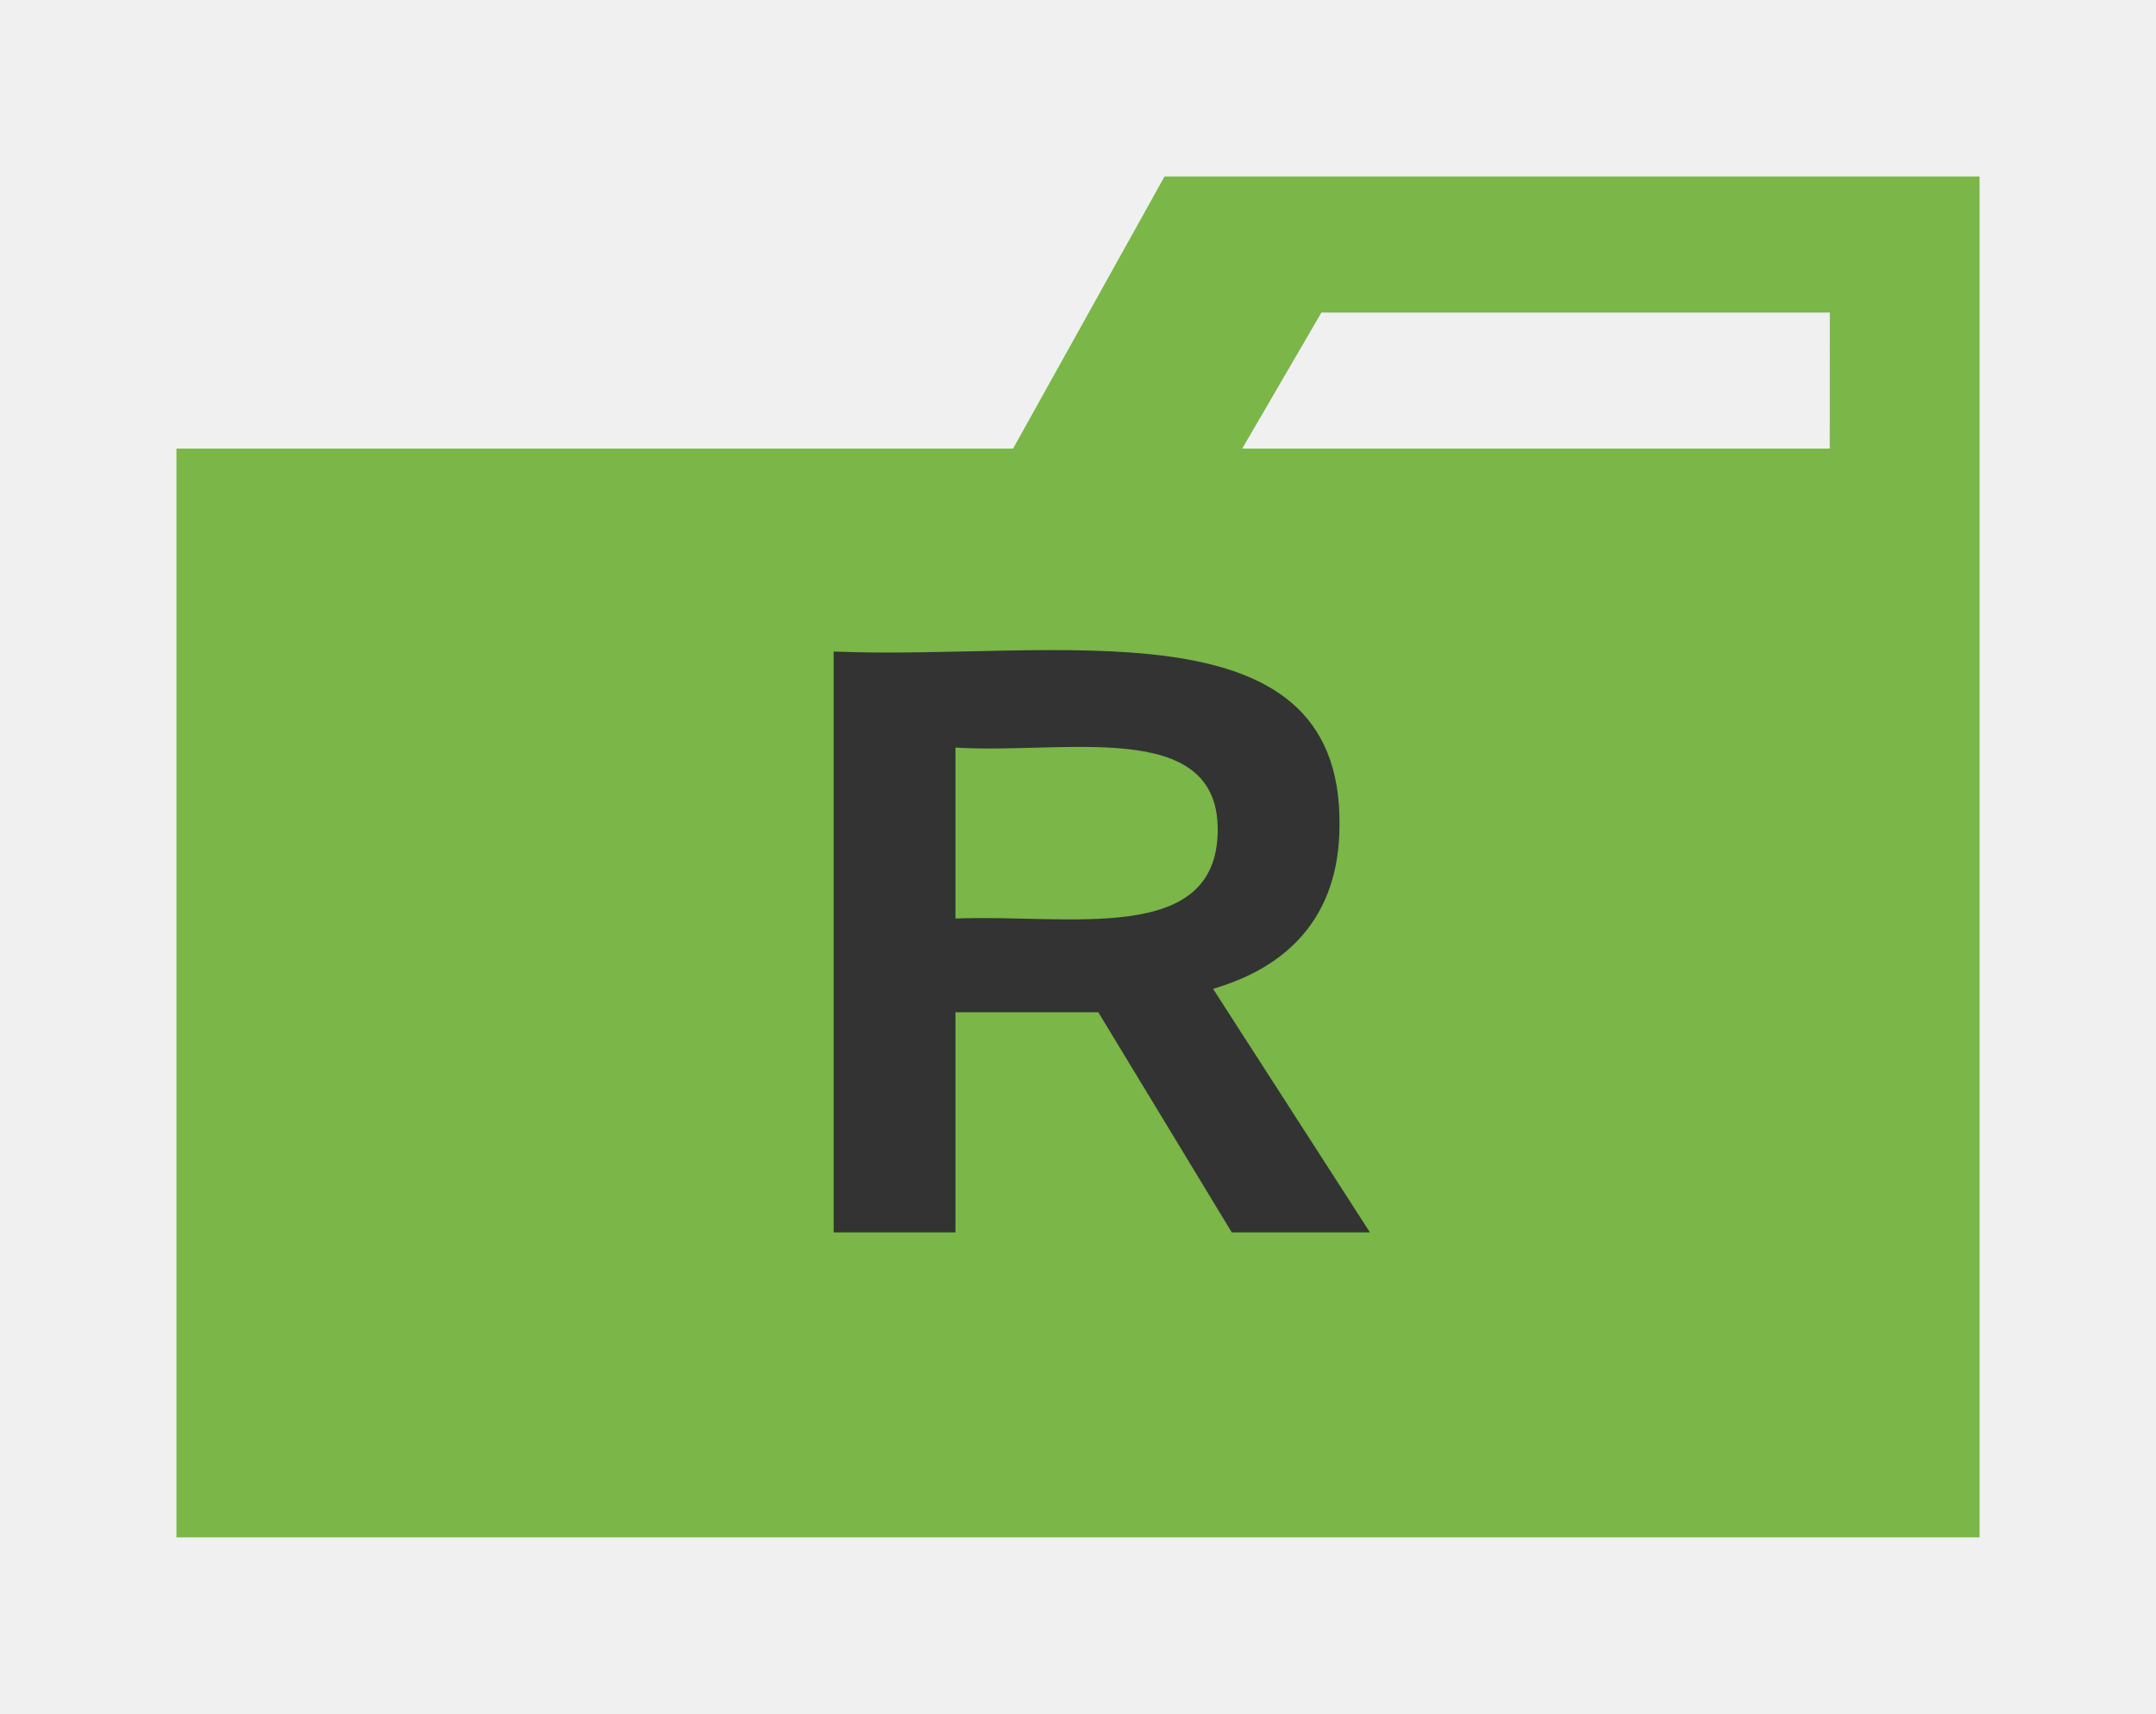
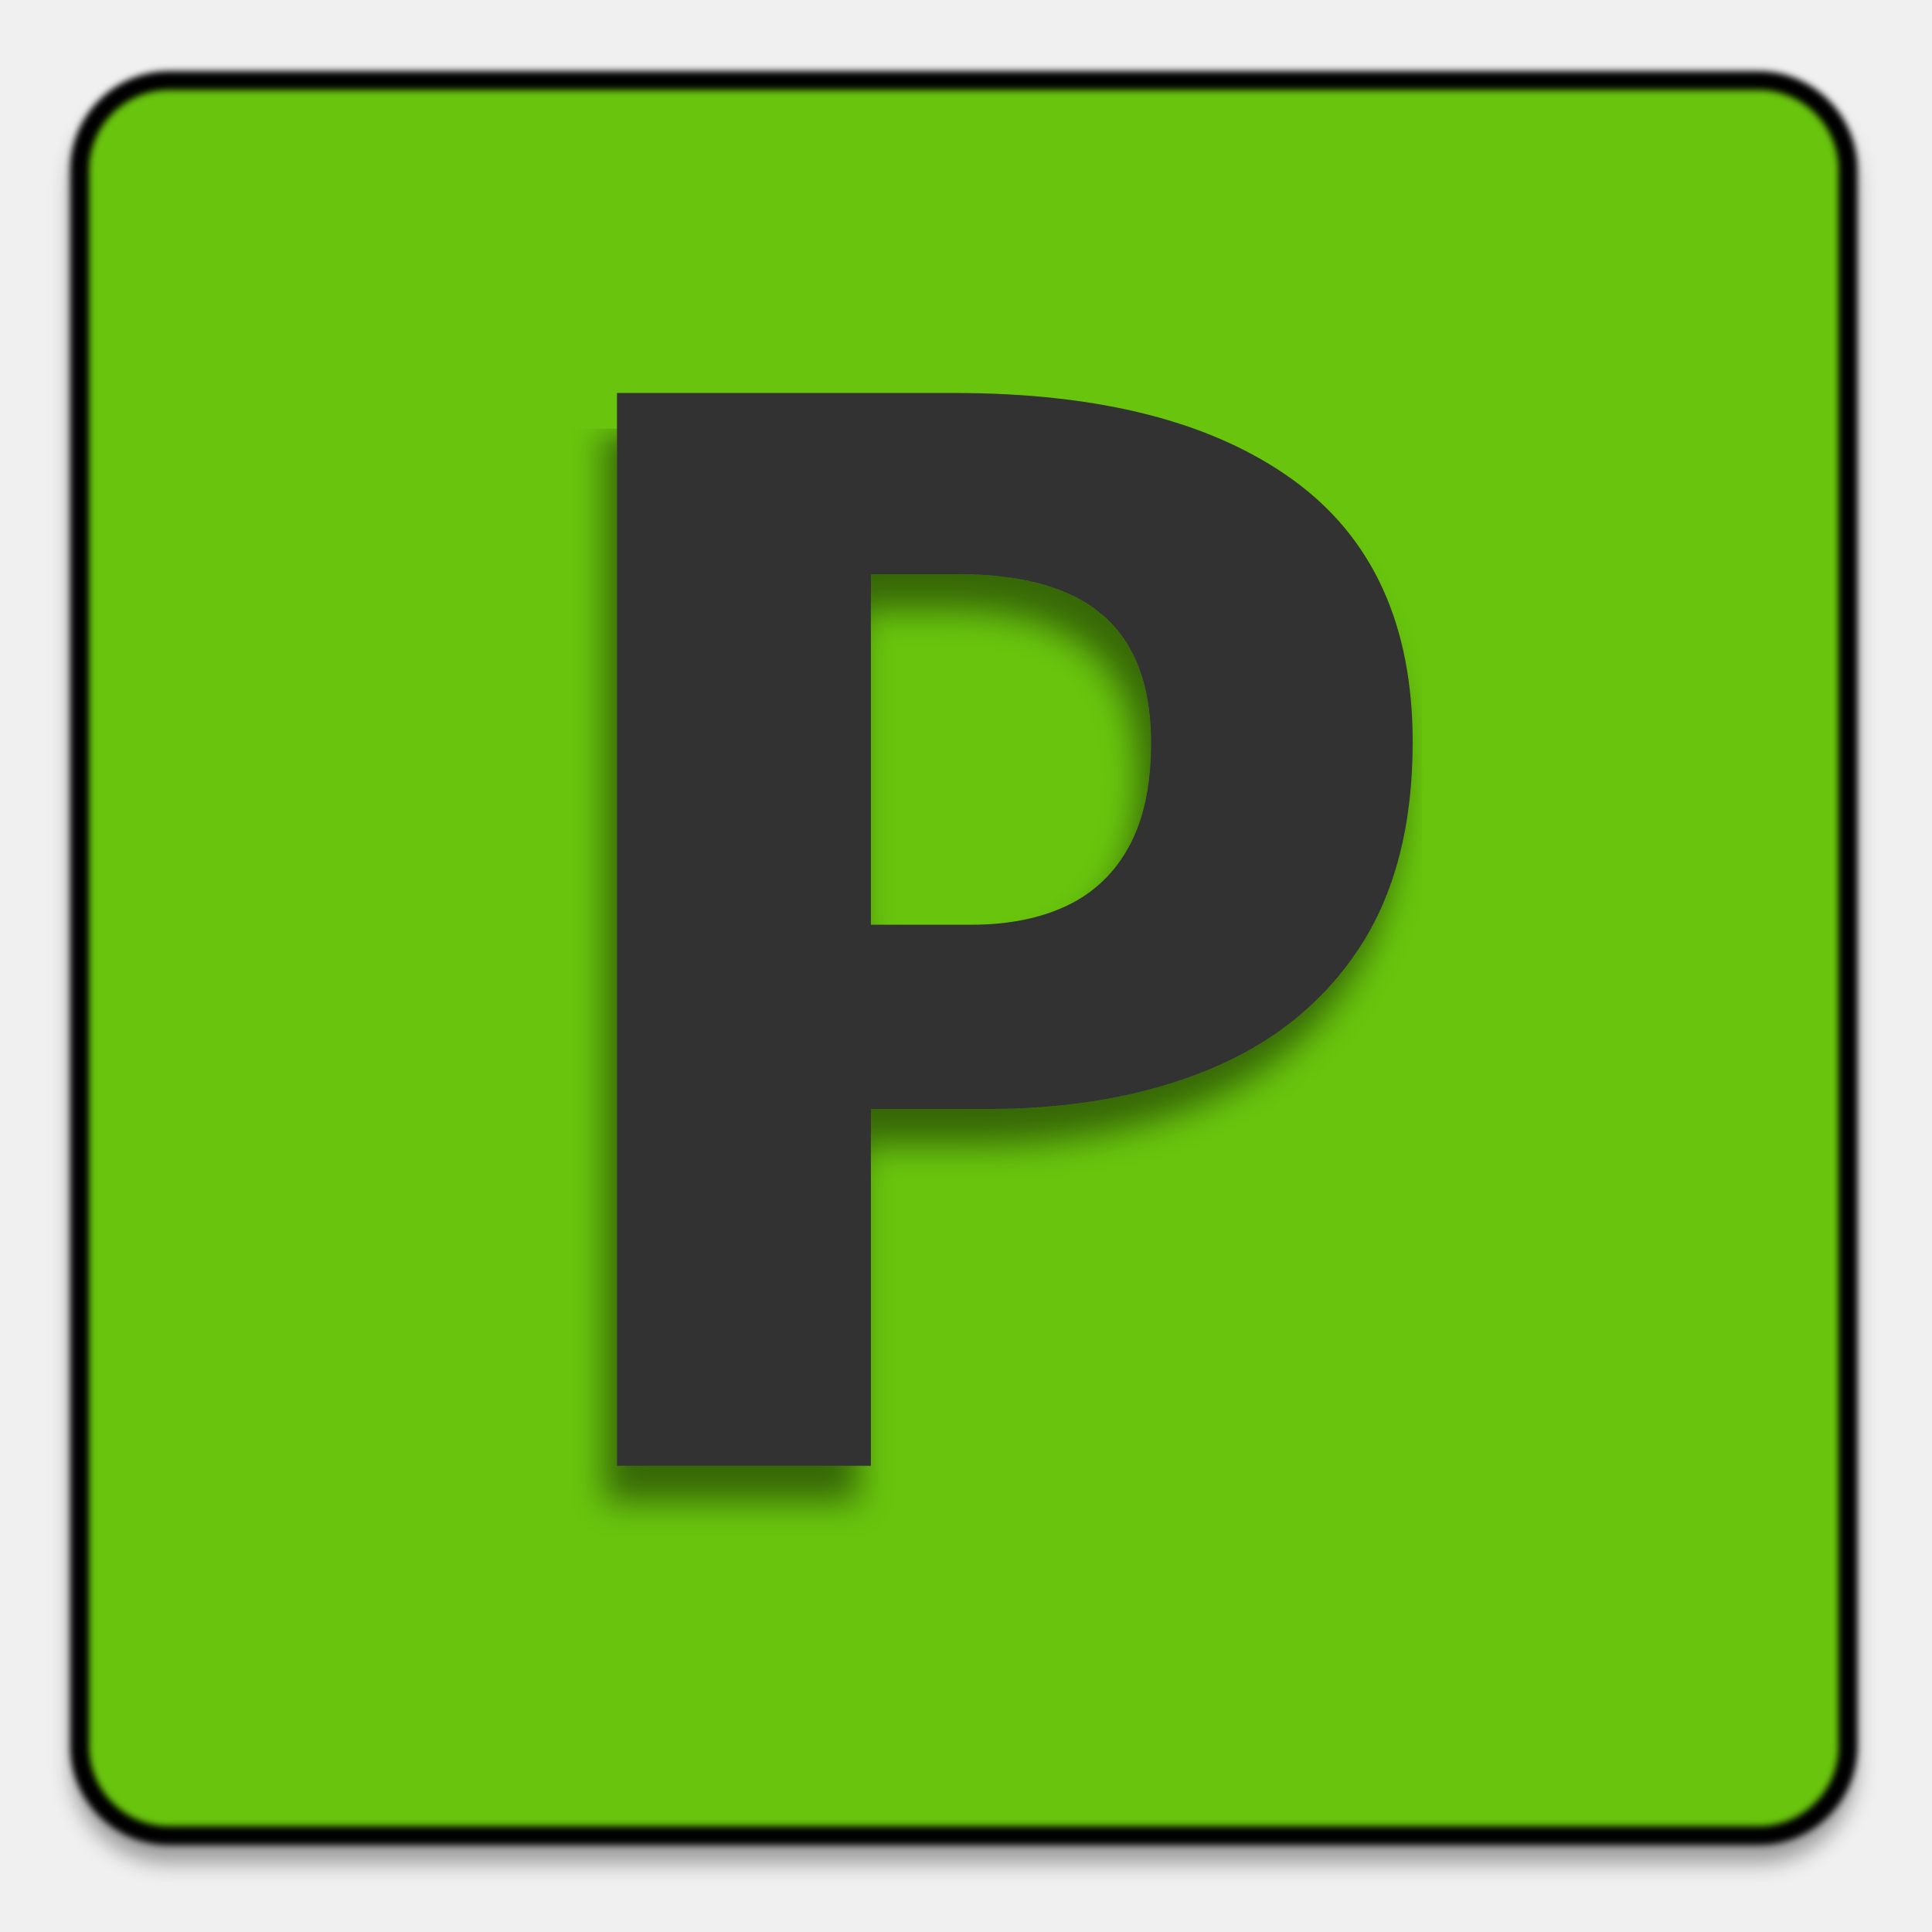
- <svg xmlns="http://www.w3.org/2000/svg" xmlns:ns1="lucid" xmlns:xlink="http://www.w3.org/1999/xlink" width="244.38" height="194.22">
-   <g transform="translate(20 20)" ns1:page-tab-id="0_0">
-     <path d="M187.4 0H112L94.83 30.84H0v123.38h204.38V0zm0 30.84h-66.6l8.98-15.42h57.63z" stroke="#000" stroke-opacity="0" stroke-width="4.69" fill="#7ab648" />
-     <path d="M0 40.78c0-3.32 2.7-6 6-6h192.38c3.3 0 6 2.68 6 6v107.44c0 3.3-2.7 6-6 6H6c-3.3 0-6-2.7-6-6z" stroke="#000" stroke-opacity="0" stroke-width="3" fill="#fff" fill-opacity="0" />
-     <use xlink:href="#a" transform="matrix(1,0,0,1,5,39.77604) translate(63.12654 79.88194)" />
-     <defs>
-       <path fill="#333" d="M240-174c0 40-23 61-54 70L253 0h-59l-57-94H76V0H24v-248c93 4 217-23 216 74zM76-134c48-2 112 12 112-38 0-48-66-32-112-35v73" id="b" />
-       <use transform="matrix(0.2654321,0,0,0.2654321,0,0)" xlink:href="#b" id="a" />
-     </defs>
+ <svg xmlns="http://www.w3.org/2000/svg" xmlns:ns1="http://vectornator.io" height="100%" stroke-miterlimit="10" style="fill-rule:nonzero;clip-rule:evenodd;stroke-linecap:round;stroke-linejoin:round;" version="1.1" viewBox="0 0 1024 1024" width="100%" xml:space="preserve">
+   <defs>
+     <filter color-interpolation-filters="sRGB" filterUnits="userSpaceOnUse" height="968.551" id="Filter" width="975.506" x="23.101" y="33.541">
+       <feDropShadow dx="-3.67321e-05" dy="10" flood-color="#000000" flood-opacity="0.333" in="SourceGraphic" result="Shadow" stdDeviation="5" />
+       <feGaussianBlur in="Shadow" result="Blur" stdDeviation="1.656" />
+     </filter>
+     <clipPath id="TextBounds">
+       <rect height="938.416" width="646.768" x="198.501" y="38.909" />
+     </clipPath>
+     <filter color-interpolation-filters="sRGB" filterUnits="userSpaceOnUse" height="605.526" id="Filter_2" width="457.744" x="302.501" y="208.293">
+       <feDropShadow dx="-6.511" dy="18.91" flood-color="#000000" flood-opacity="0.473" in="SourceGraphic" result="Shadow" stdDeviation="9" />
+     </filter>
+     <clipPath id="TextBounds_2">
+       <rect height="985" width="1972.23" x="762.349" y="1143.32" />
+     </clipPath>
+     <filter color-interpolation-filters="sRGB" filterUnits="userSpaceOnUse" height="610.843" id="Filter_3" width="1936.38" x="768.171" y="1308.56">
+       <feDropShadow dx="-3.67321e-05" dy="10" flood-color="#000000" flood-opacity="0.333" in="SourceGraphic" result="Shadow" stdDeviation="5" />
+       <feGaussianBlur in="Shadow" result="Blur" stdDeviation="1.656" />
+     </filter>
+   </defs>
+   <clipPath id="ArtboardFrame">
+     <rect height="1024" width="1024" x="0" y="0" />
+   </clipPath>
+   <g clip-path="url(#ArtboardFrame)" id="Layer-1" ns1:layerName="Layer 1">
+     <path d="M596.259 42.681L932.068 42.681C958.246 42.681 979.468 63.902 979.468 90.081L979.468 925.552C979.468 951.731 958.246 972.953 932.068 972.953L89.641 972.953C63.463 972.953 42.241 951.731 42.241 925.552L42.241 90.081C42.241 63.902 63.463 42.681 89.641 42.681L596.259 42.681Z" fill="#68c40c" fill-rule="nonzero" filter="url(#Filter)" stroke="#000000" stroke-linecap="butt" stroke-linejoin="round" stroke-width="10" ns1:shadowAngle="1.5708" ns1:shadowColor="#000000" ns1:shadowOffset="10" ns1:shadowOpacity="0.333" ns1:shadowRadius="10" />
+     <path clip-path="url(#TextBounds)" d="M610.09 393.729C610.09 373.49 606.329 356.738 598.808 343.473C591.286 330.208 579.936 320.362 564.756 313.934C549.577 307.507 530.5 304.293 507.526 304.293L461.577 304.293L461.577 490.139L514.5 490.139C534.466 490.139 551.56 486.721 565.782 479.883C580.004 473.045 590.944 462.516 598.603 448.293C606.261 434.071 610.09 415.883 610.09 393.729ZM748.756 393.319C748.756 437.353 739.32 473.729 720.449 502.447C701.577 531.165 675.184 552.567 641.269 566.652C607.355 580.738 567.97 587.781 523.115 587.781L461.577 587.781L461.577 776.909L327.013 776.909L327.013 208.293L505.885 208.293C583.013 208.293 642.773 223.61 685.167 254.242C727.56 284.875 748.756 331.234 748.756 393.319Z" fill="#303030" filter="url(#Filter_2)" stroke="none" ns1:shadowAngle="1.90241" ns1:shadowColor="#000000" ns1:shadowOffset="20" ns1:shadowOpacity="0.473" ns1:shadowRadius="18" />
+     <g fill="#a208ba" filter="url(#Filter_3)" stroke="none" ns1:shadowAngle="1.5708" ns1:shadowColor="#000000" ns1:shadowOffset="10" ns1:shadowOpacity="0.333" ns1:shadowRadius="10">
+       <path clip-path="url(#TextBounds_2)" d="M1076.46 1415.68L1076.46 1881.32L941.9 1881.32L941.9 1415.68L782.31 1415.68L782.31 1312.7L1242.62 1312.7L1228.67 1415.68L1076.46 1415.68Z" />
+       <path clip-path="url(#TextBounds_2)" d="M1426 1701.22C1429.01 1725.01 1435.23 1744.23 1444.67 1758.86C1454.1 1773.49 1466.21 1784.16 1480.98 1790.86C1495.75 1797.56 1512.29 1800.91 1530.62 1800.91C1550.58 1800.91 1569.87 1797.63 1588.46 1791.06C1607.06 1784.5 1624.98 1775.75 1642.21 1764.81L1694.31 1835.37C1673.8 1852.88 1648.98 1867.23 1619.85 1878.45C1590.72 1889.66 1557.56 1895.27 1520.36 1895.27C1470.58 1895.27 1428.87 1885.35 1395.23 1865.52C1361.59 1845.7 1336.29 1818.41 1319.34 1783.68C1302.38 1748.94 1293.9 1709.01 1293.9 1663.88C1293.9 1620.94 1302.1 1581.9 1318.52 1546.76C1334.93 1511.61 1358.93 1483.58 1390.52 1462.65C1422.1 1441.73 1460.74 1431.27 1506.41 1431.27C1547.99 1431.27 1584.02 1440.16 1614.52 1457.93C1645.01 1475.71 1668.67 1501.29 1685.49 1534.65C1702.31 1568.02 1710.72 1608.09 1710.72 1654.86C1710.72 1662.24 1710.52 1670.17 1710.1 1678.65C1709.69 1687.13 1709.08 1694.65 1708.26 1701.22L1426 1701.22ZM1506.41 1518.24C1483.16 1518.24 1464.43 1526.58 1450.21 1543.27C1435.99 1559.95 1427.37 1586.62 1424.36 1623.27L1584.36 1623.27C1584.09 1591.54 1577.93 1566.11 1565.9 1546.96C1553.87 1527.82 1534.04 1518.24 1506.41 1518.24Z" />
+       <path clip-path="url(#TextBounds_2)" d="M1906.82 1881.32L1766.52 1881.32L1915.85 1652.4L1780.46 1445.63L1925.69 1445.63L1995.44 1585.11L2062.72 1445.63L2200.57 1445.63L2072.57 1647.47L2222.72 1881.32L2075.85 1881.32L1989.69 1718.45L1906.82 1881.32Z" />
+       <path clip-path="url(#TextBounds_2)" d="M2690.41 1855.88C2673.46 1866.82 2652.94 1876.12 2628.87 1883.78C2604.81 1891.44 2577.73 1895.27 2547.64 1895.27C2490.75 1895.27 2448.5 1880.7 2420.87 1851.58C2393.25 1822.45 2379.44 1782.86 2379.44 1732.81L2379.44 1535.06L2287.95 1535.06L2287.95 1445.63L2379.44 1445.63L2379.44 1351.27L2509.08 1335.68L2509.08 1445.63L2649.39 1445.63L2636.67 1535.06L2509.08 1535.06L2509.08 1732.81C2509.08 1754.41 2514 1769.87 2523.85 1779.17C2533.69 1788.46 2549.42 1793.11 2571.03 1793.11C2586.34 1793.11 2600.36 1791.27 2613.08 1787.58C2625.8 1783.88 2637.22 1779.17 2647.34 1773.42L2690.41 1855.88Z" />
+     </g>
  </g>
</svg>
